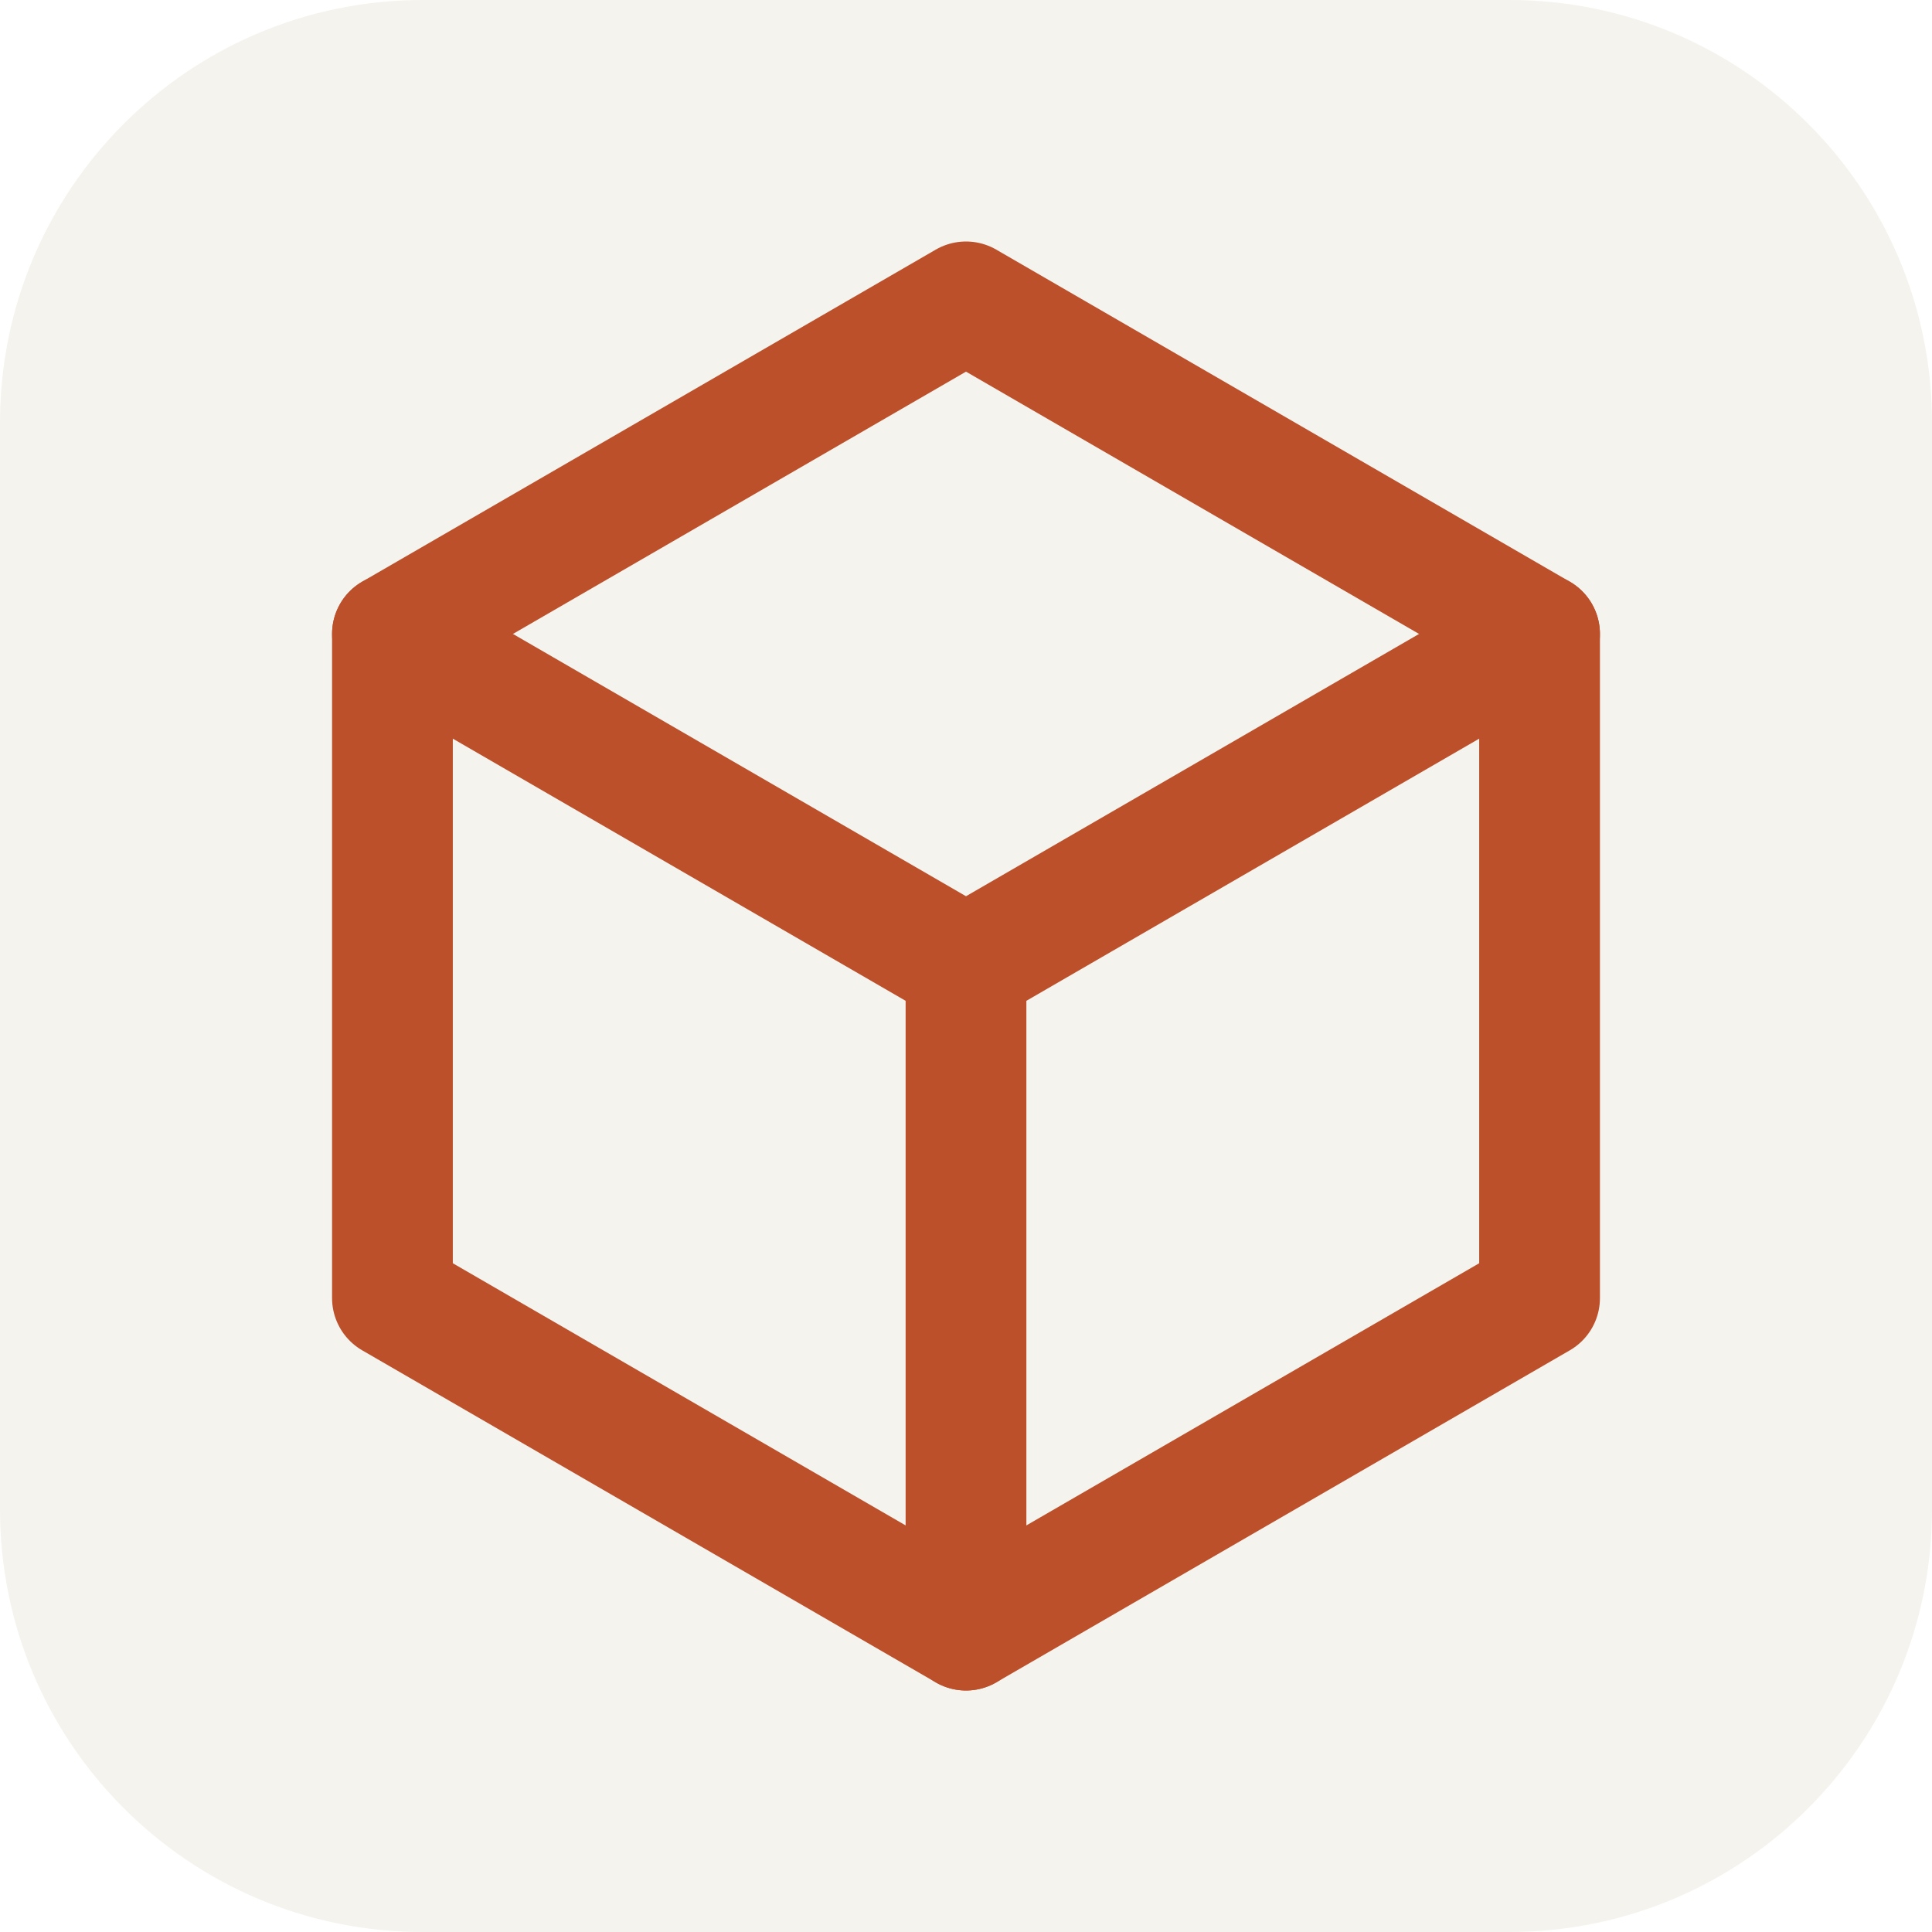
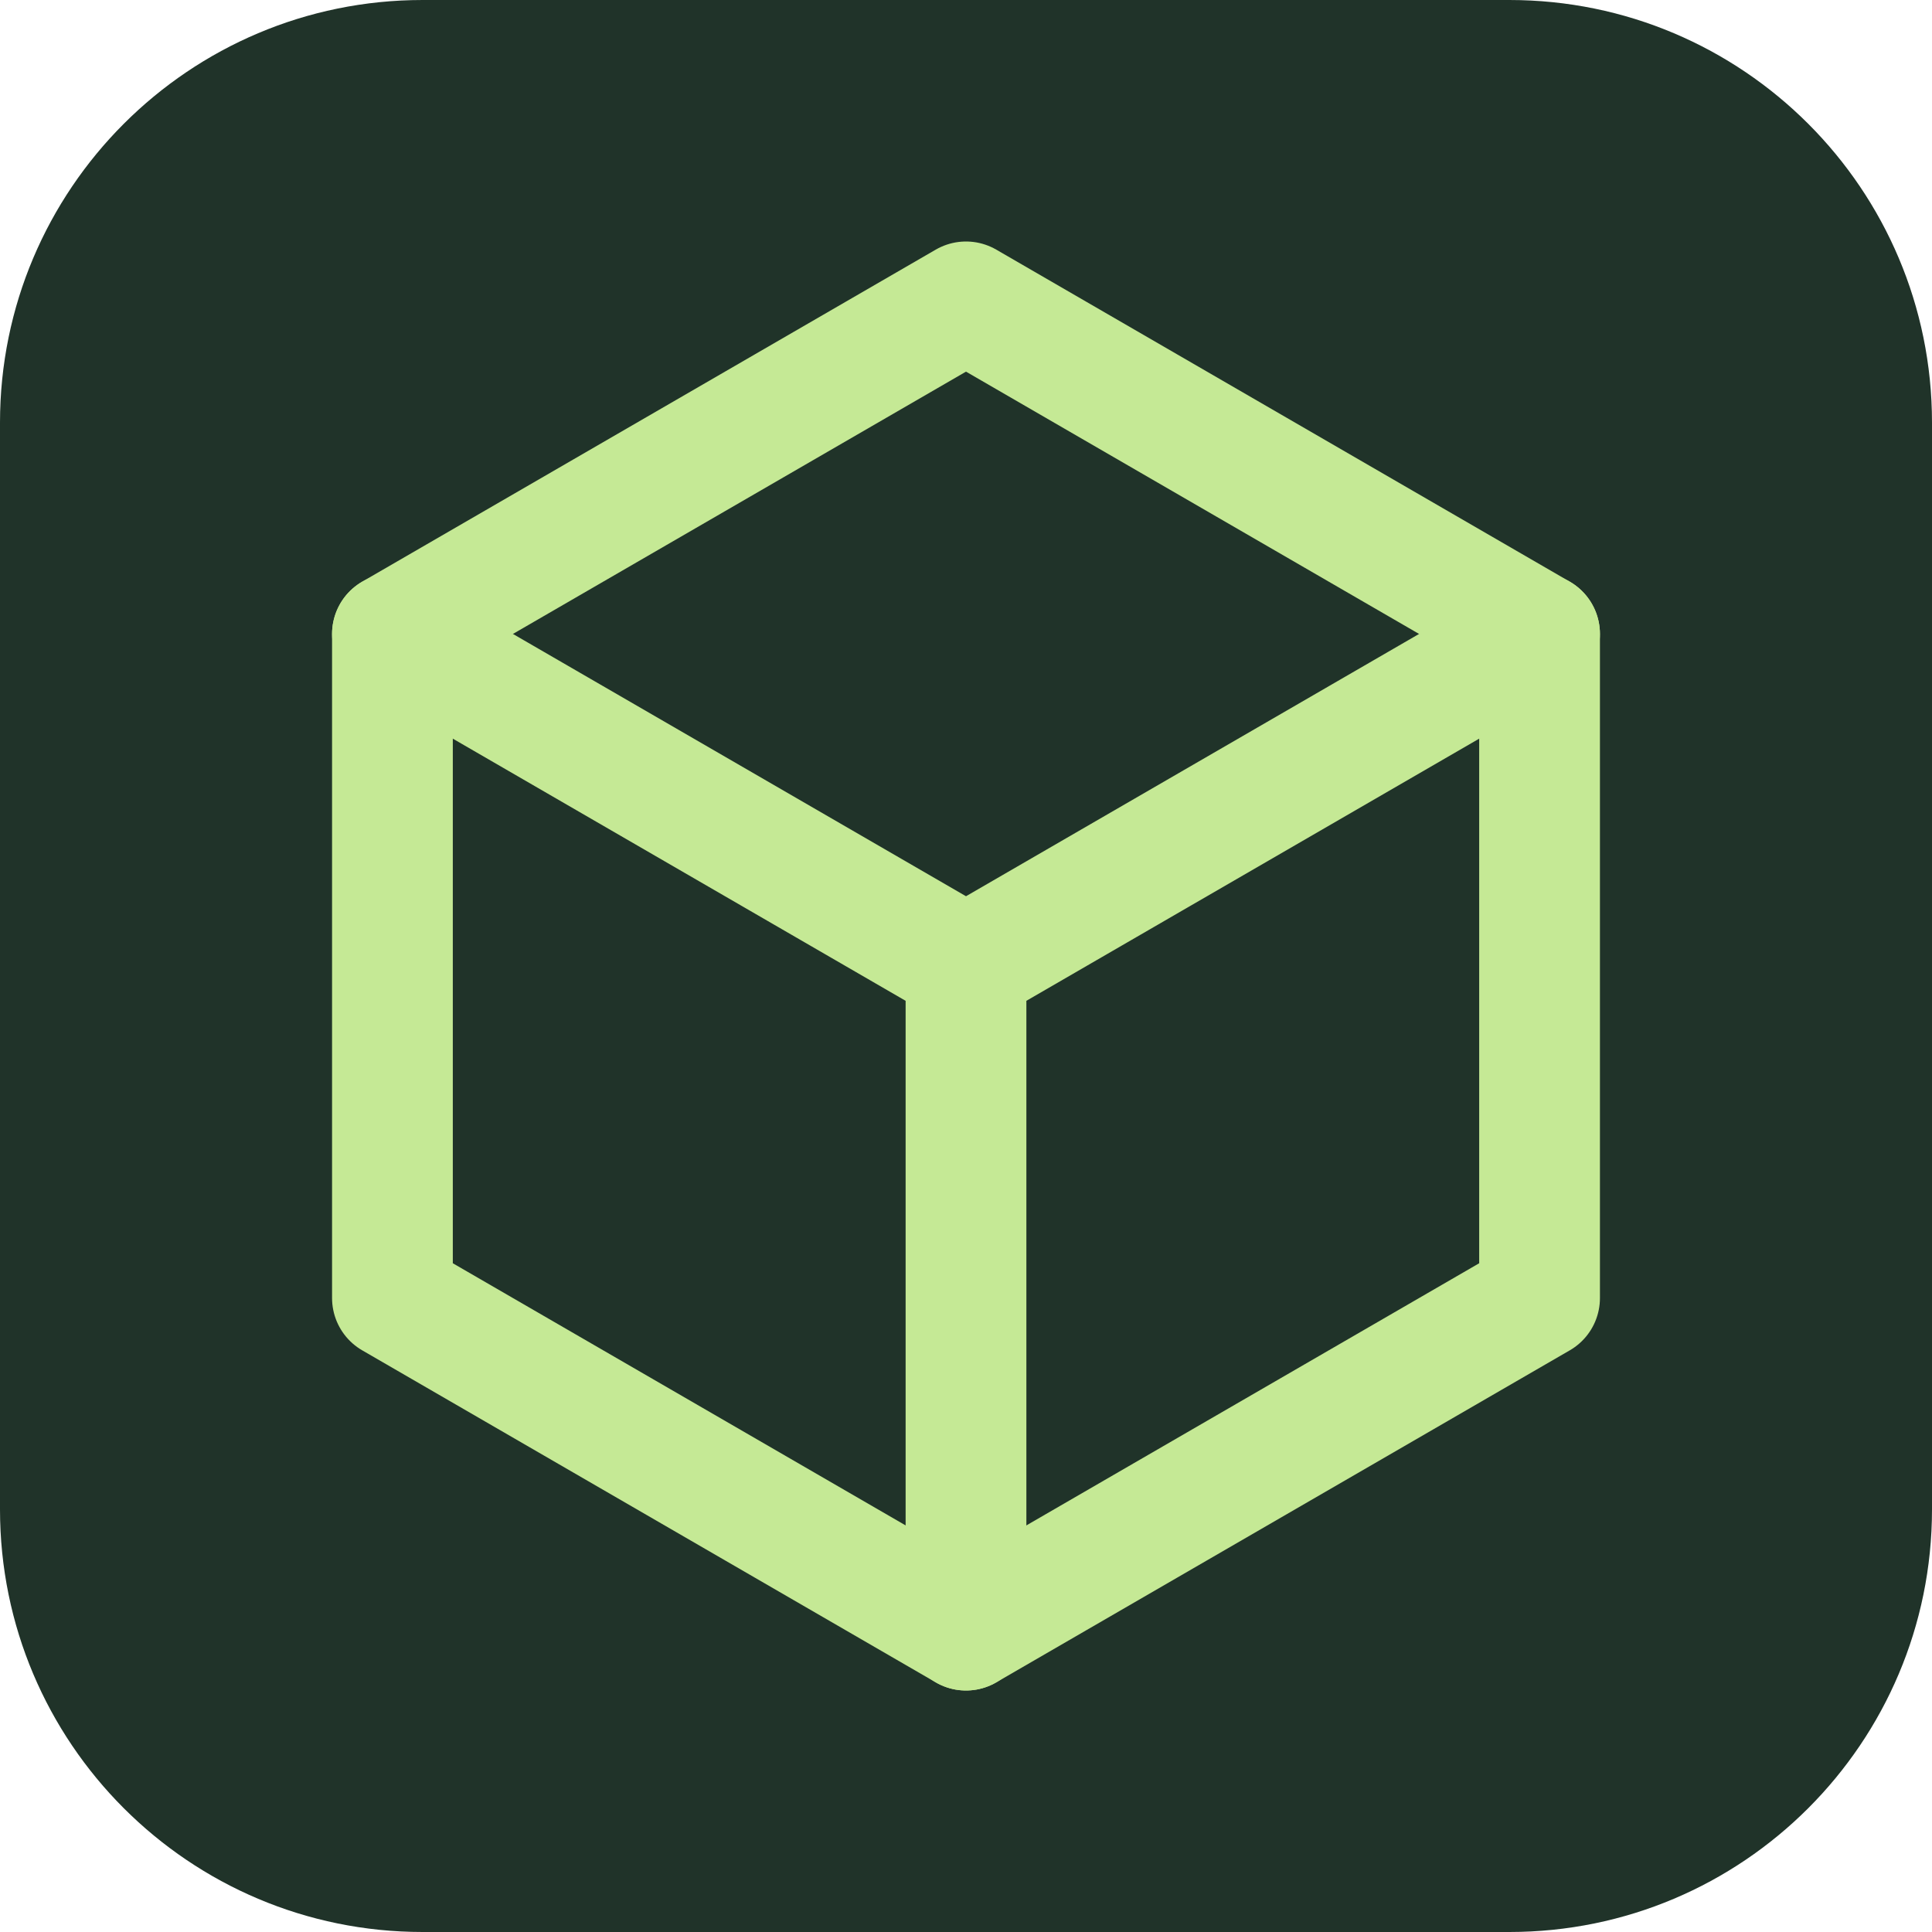
<svg xmlns="http://www.w3.org/2000/svg" viewBox="0 0 64 64">
-   <rect width="64" height="64" rx="14" fill="#f4f3ee" />
-   <g fill="none" stroke="#bc502b" stroke-width="4" stroke-linejoin="round" stroke-linecap="round">
+   <rect width="64" height="64" rx="14" fill="#203329" />
+   <g fill="none" stroke="#c5e995" stroke-width="4" stroke-linejoin="round" stroke-linecap="round">
    <path d="M32 10 51 21v22L32 54 13 43V21Z" />
    <path d="m13 21 19 11 19-11M32 32v22" />
  </g>
</svg>
